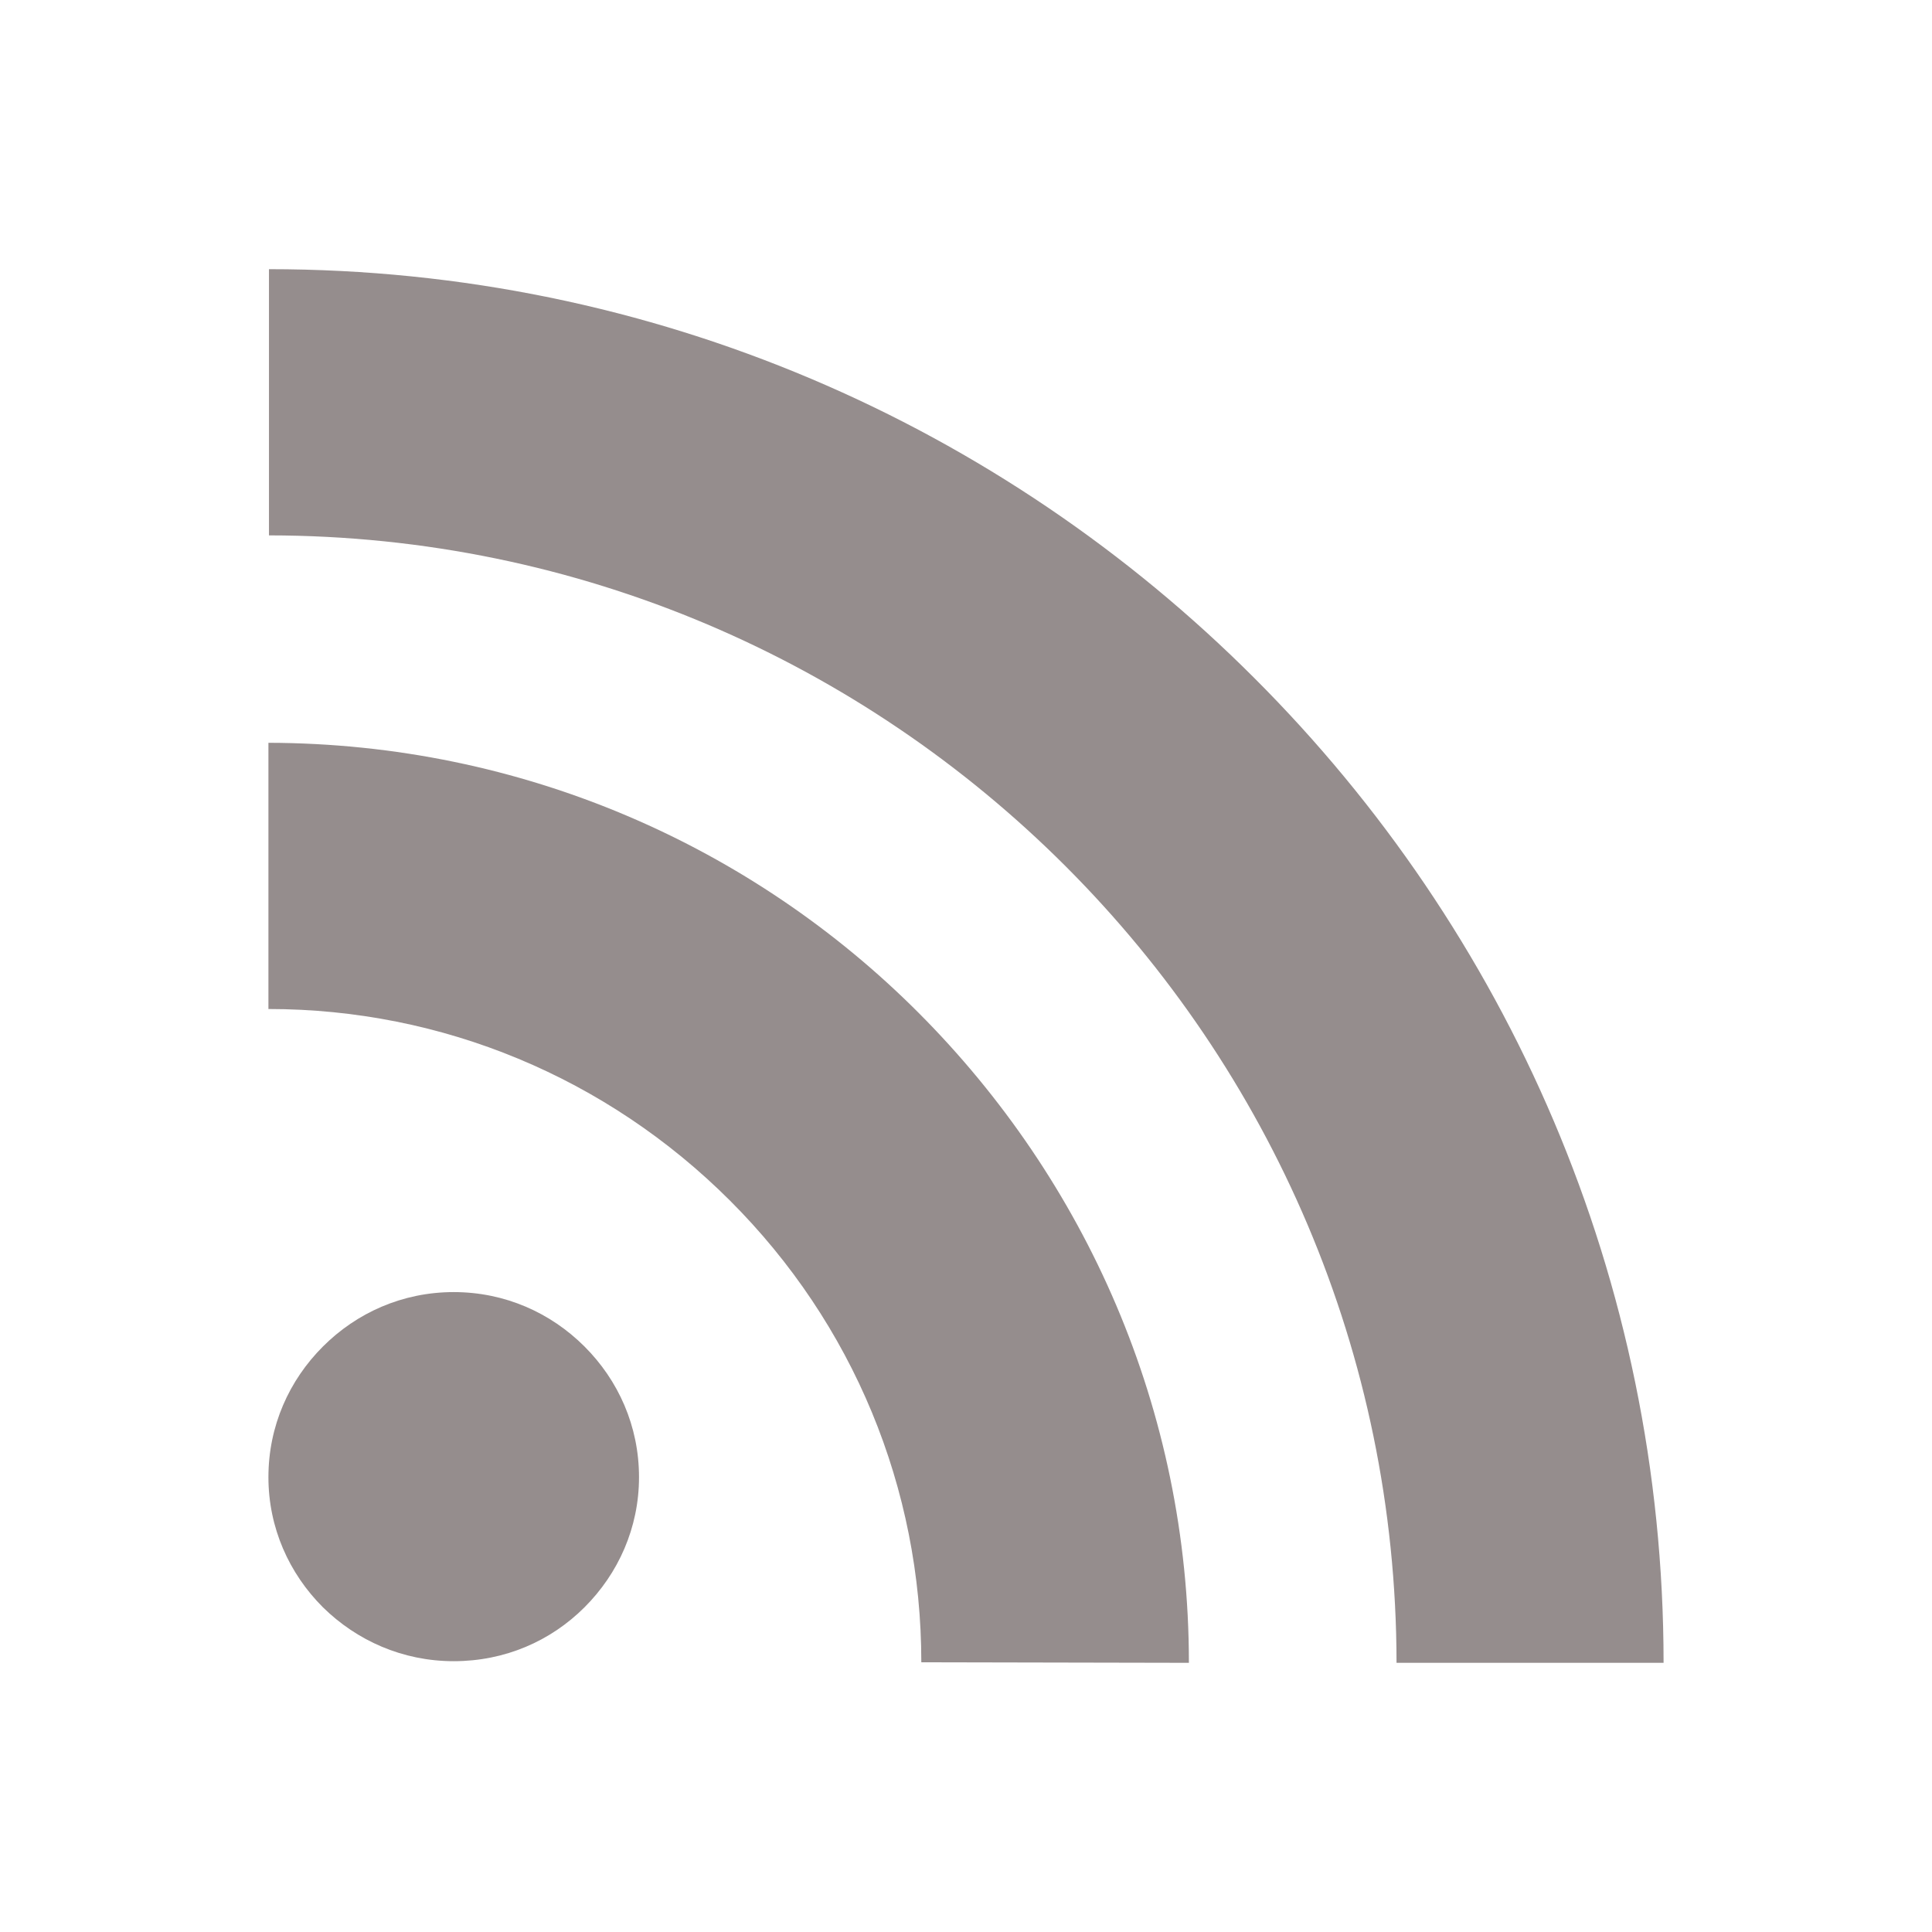
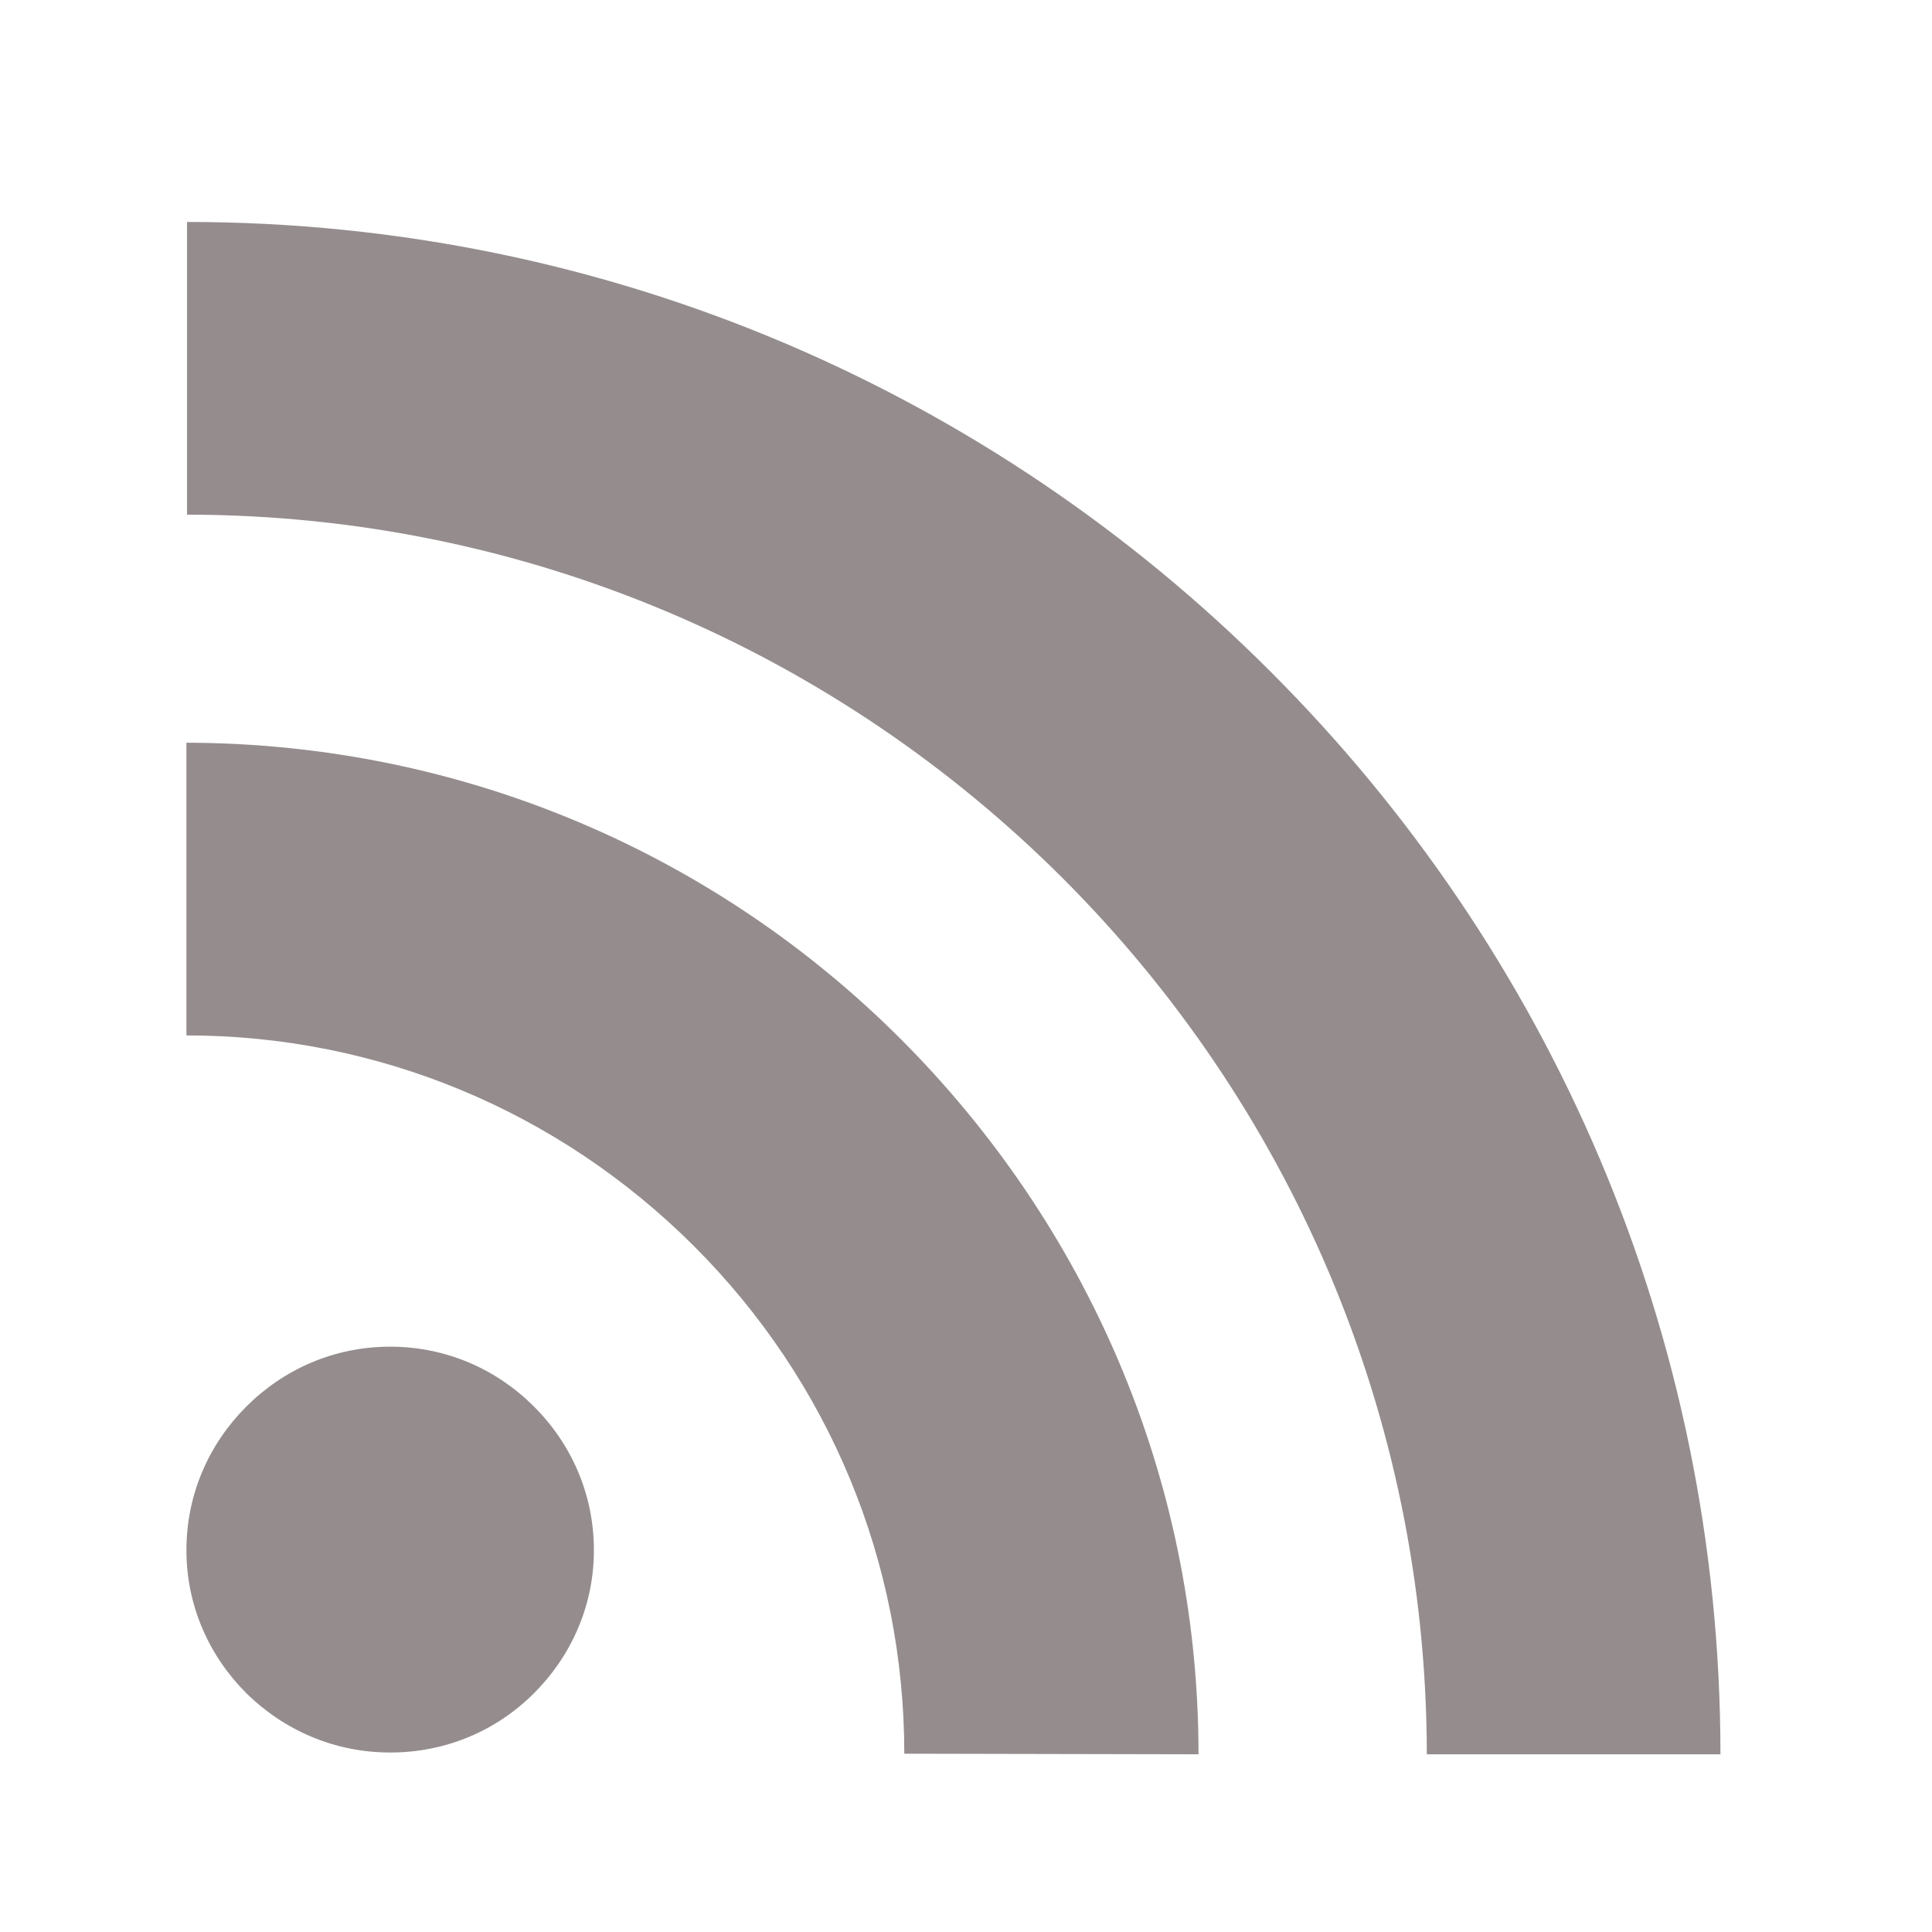
- <svg xmlns="http://www.w3.org/2000/svg" fill="#000000" height="800px" width="800px" version="1.1" id="Layer_1" viewBox="-143 145 512 512" xml:space="preserve">
-   <defs id="defs15">
- 	
- 	
- 	
- 	
- </defs>
-   <path d="m 101.157,585.521 v 0 l 70.913,0.144 c 0,-67.23 -27.441,-127.968 -71.635,-172.258 C 56.385,369.261 -4.563,341.994 -71.865,341.849 v 70.548 c 46.072,0 89.689,18.178 122.329,50.783 32.64,32.605 50.694,76.175 50.694,122.341 z" id="path4" style="stroke-width:1.443;fill:#958d8d;fill-opacity:1" />
-   <path d="m 227.097,585.666 h 70.769 c 0,-101.855 -41.45,-194.043 -108.464,-260.985 C 122.532,257.74 30.244,216.334 -71.721,216.334 v 70.548 c 164.79,0.144 298.673,134.171 298.817,298.783 z" id="path6" style="stroke-width:1.443;fill:#958d8d;fill-opacity:1" />
-   <path d="m -22.76,585.233 c 13.576,0 25.708,-5.338 34.662,-14.283 8.954,-8.945 14.443,-21.063 14.443,-34.481 0,-13.561 -5.488,-25.68 -14.443,-34.625 -8.954,-8.945 -21.086,-14.427 -34.662,-14.427 -13.576,0 -25.708,5.482 -34.662,14.427 -8.954,8.945 -14.443,21.063 -14.443,34.625 0,13.417 5.488,25.536 14.443,34.481 8.954,8.8 21.086,14.283 34.662,14.283 z" id="path8" style="stroke-width:1.443;fill:#958d8d;fill-opacity:1" />
+ <svg xmlns="http://www.w3.org/2000/svg" clip-rule="evenodd" fill-rule="evenodd" stroke-linejoin="round" stroke-miterlimit="2" viewBox="0 0 64 64" version="1.1" id="svg10">
+   <defs id="defs14">
+     <filter style="color-interpolation-filters:sRGB" id="filter959" x="-0.042" y="-0.062" width="1.083" height="1.125">
+       <feColorMatrix values="0.21 0.72 0.072 0.62 0 0.21 0.72 0.072 0.62 0 0.21 0.72 0.072 0.62 0 0 0 0 1 0 " id="feColorMatrix957" />
+     </filter>
+     <filter style="color-interpolation-filters:sRGB" id="filter939" x="0" y="0" width="1" height="1">
+       <feColorMatrix values="0.21 0.72 0.072 0.62 0 0.21 0.72 0.072 0.62 0 0.21 0.72 0.072 0.62 0 0 0 0 1 0 " id="feColorMatrix937" />
+     </filter>
+   </defs>
+   <path d="m0 0h64v64h-64z" fill="none" id="path2" />
+   <text xml:space="preserve" style="font-style:normal;font-weight:normal;font-size:40px;line-height:1.25;font-family:sans-serif;letter-spacing:0px;word-spacing:0px;fill:#000000;fill-opacity:1;stroke:none" x="17.627" y="10.847" id="text827">
+     <tspan id="tspan825" x="17.627" y="46.238" />
+   </text>
+   <g id="g826" transform="matrix(0.1374408,0,0,0.1374408,16.05288,-22.38064)">
+     <path d="m 101.157,585.521 v 0 l 70.913,0.144 c 0,-67.23 -27.441,-127.968 -71.635,-172.258 C 56.385,369.261 -4.563,341.994 -71.865,341.849 v 70.548 c 46.072,0 89.689,18.178 122.329,50.783 32.64,32.605 50.694,76.175 50.694,122.341 z" id="path4-8" style="fill:#958d8d;fill-opacity:1;stroke-width:1.443" />
+     <path d="m 227.097,585.666 h 70.769 c 0,-101.855 -41.45,-194.043 -108.464,-260.985 C 122.532,257.74 30.244,216.334 -71.721,216.334 v 70.548 c 164.79,0.144 298.673,134.171 298.817,298.783 z" id="path6-1" style="fill:#958d8d;fill-opacity:1;stroke-width:1.443" />
+     <path d="m -22.76,585.233 c 13.576,0 25.708,-5.338 34.662,-14.283 8.954,-8.945 14.443,-21.063 14.443,-34.481 0,-13.561 -5.488,-25.68 -14.443,-34.625 -8.954,-8.945 -21.086,-14.427 -34.662,-14.427 -13.576,0 -25.708,5.482 -34.662,14.427 -8.954,8.945 -14.443,21.063 -14.443,34.625 0,13.417 5.488,25.536 14.443,34.481 8.954,8.8 21.086,14.283 34.662,14.283 z" id="path8-0" style="fill:#958d8d;fill-opacity:1;stroke-width:1.443" />
+   </g>
</svg>
